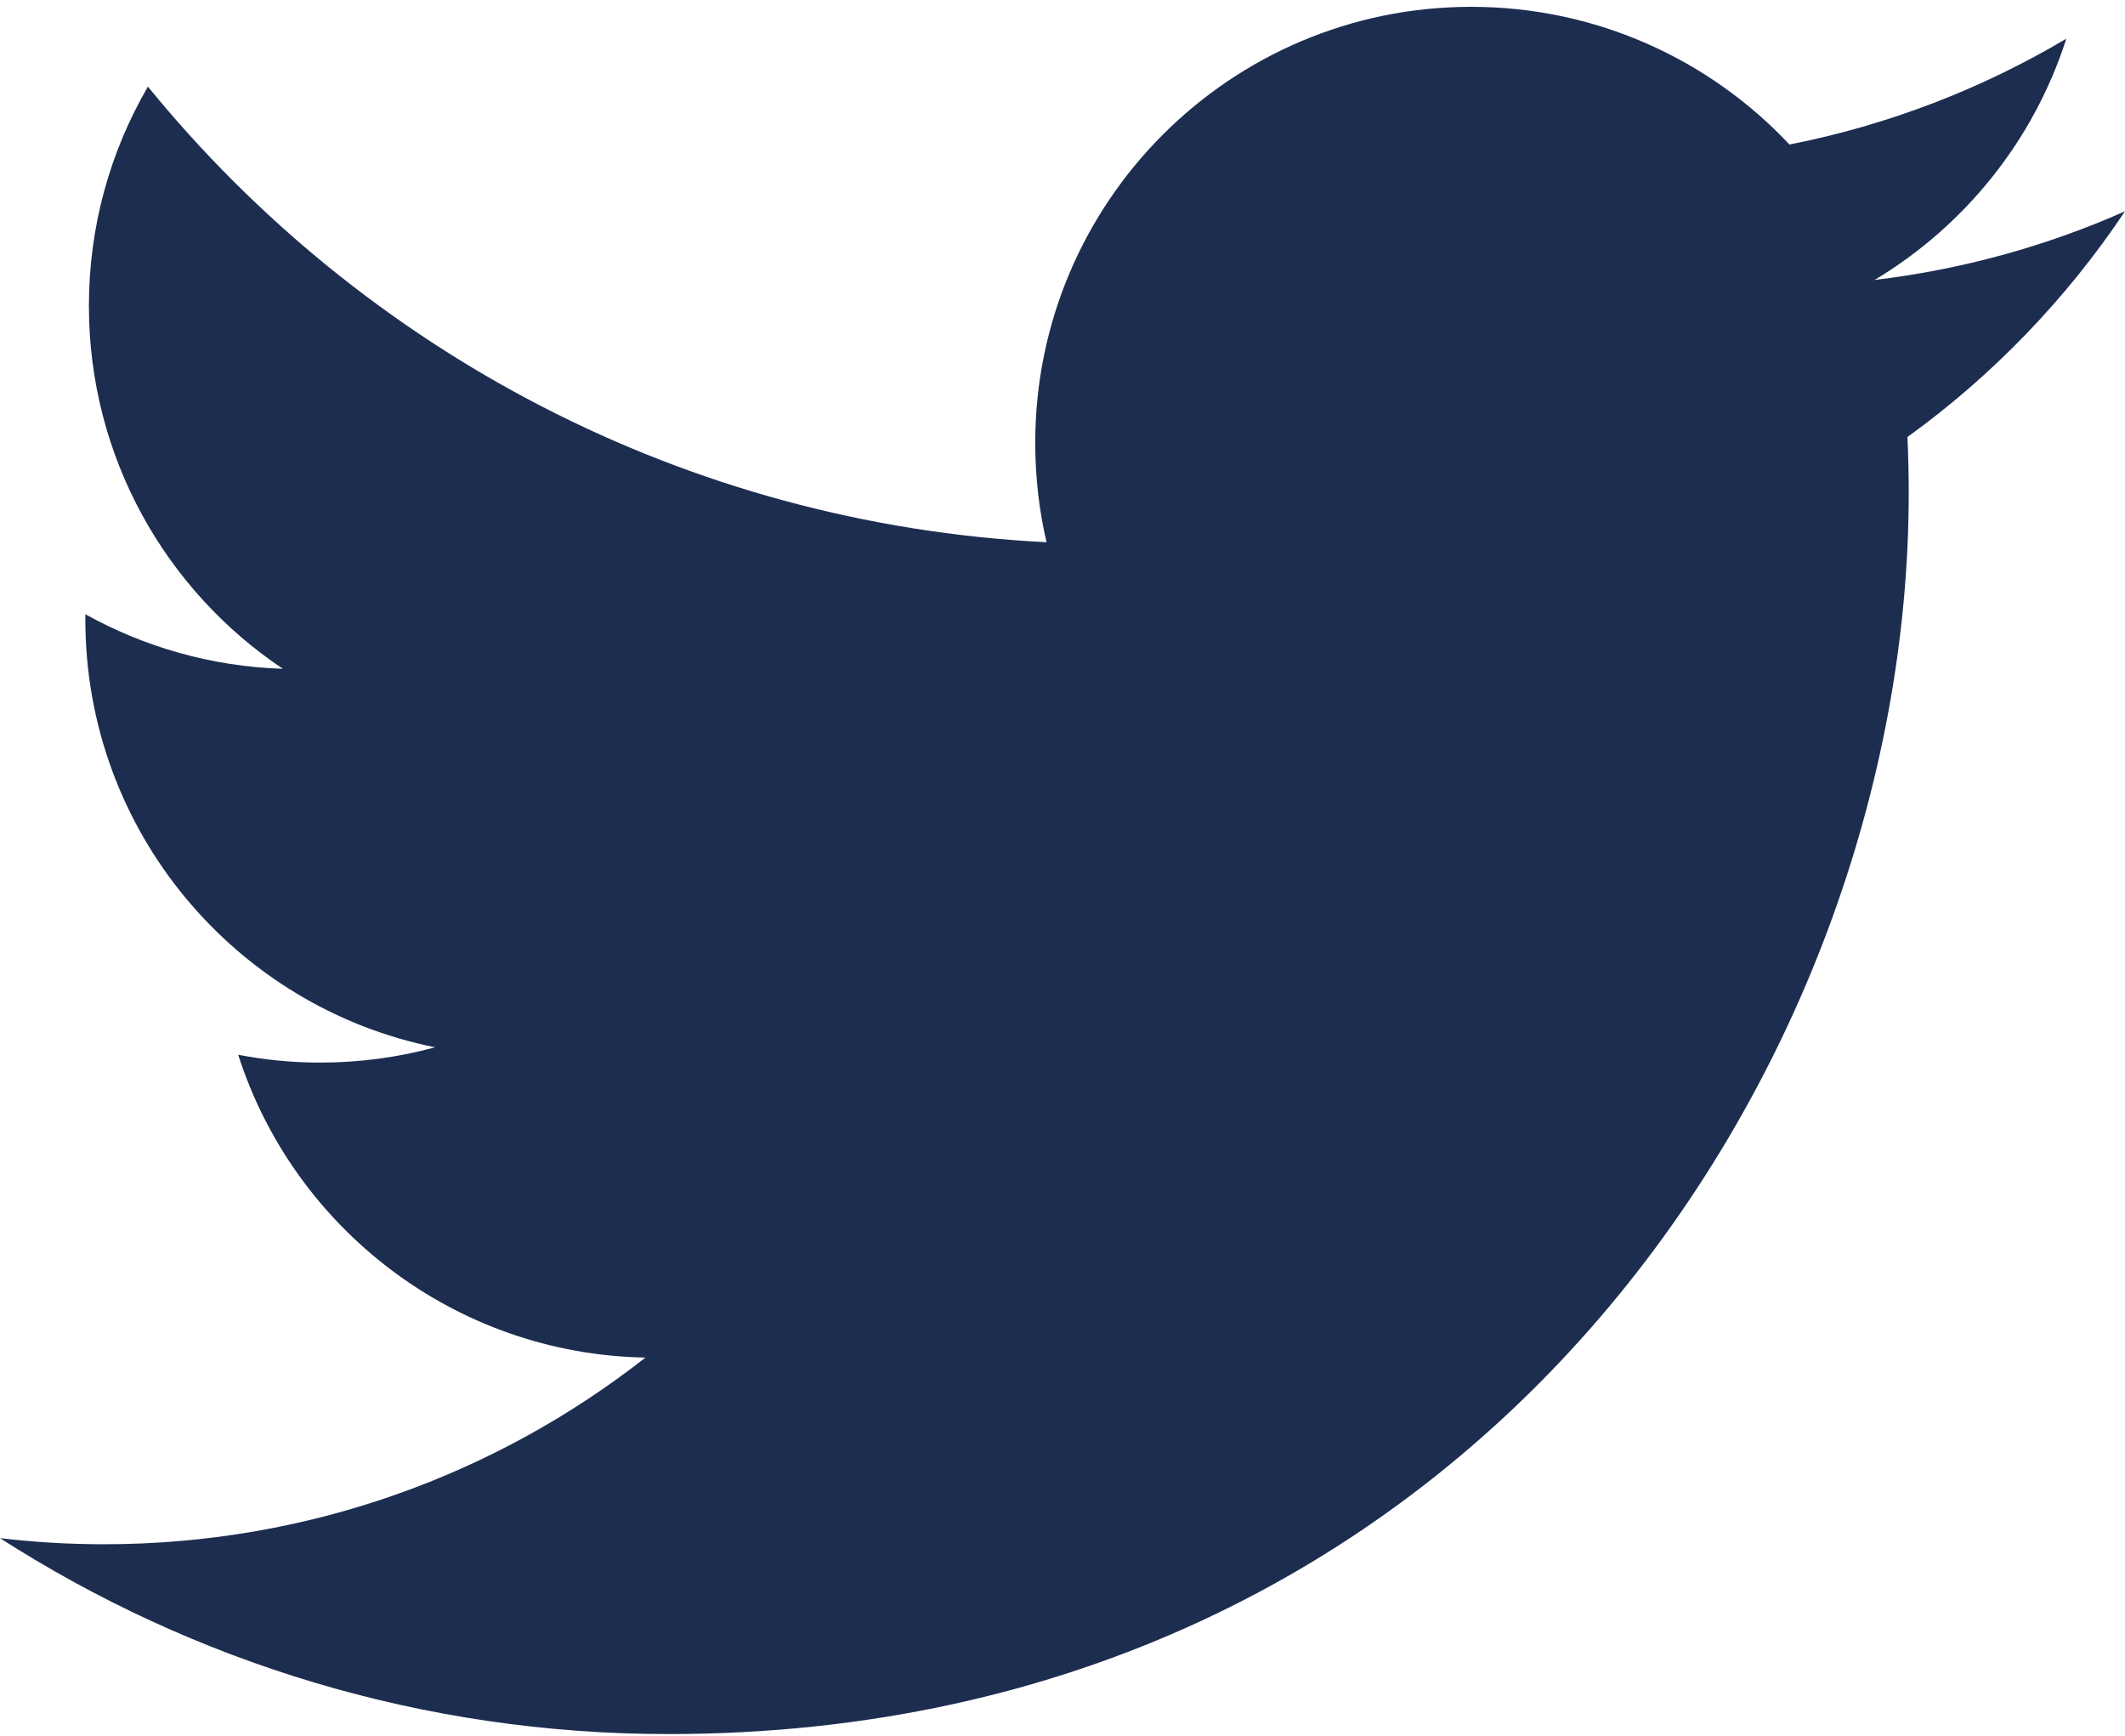
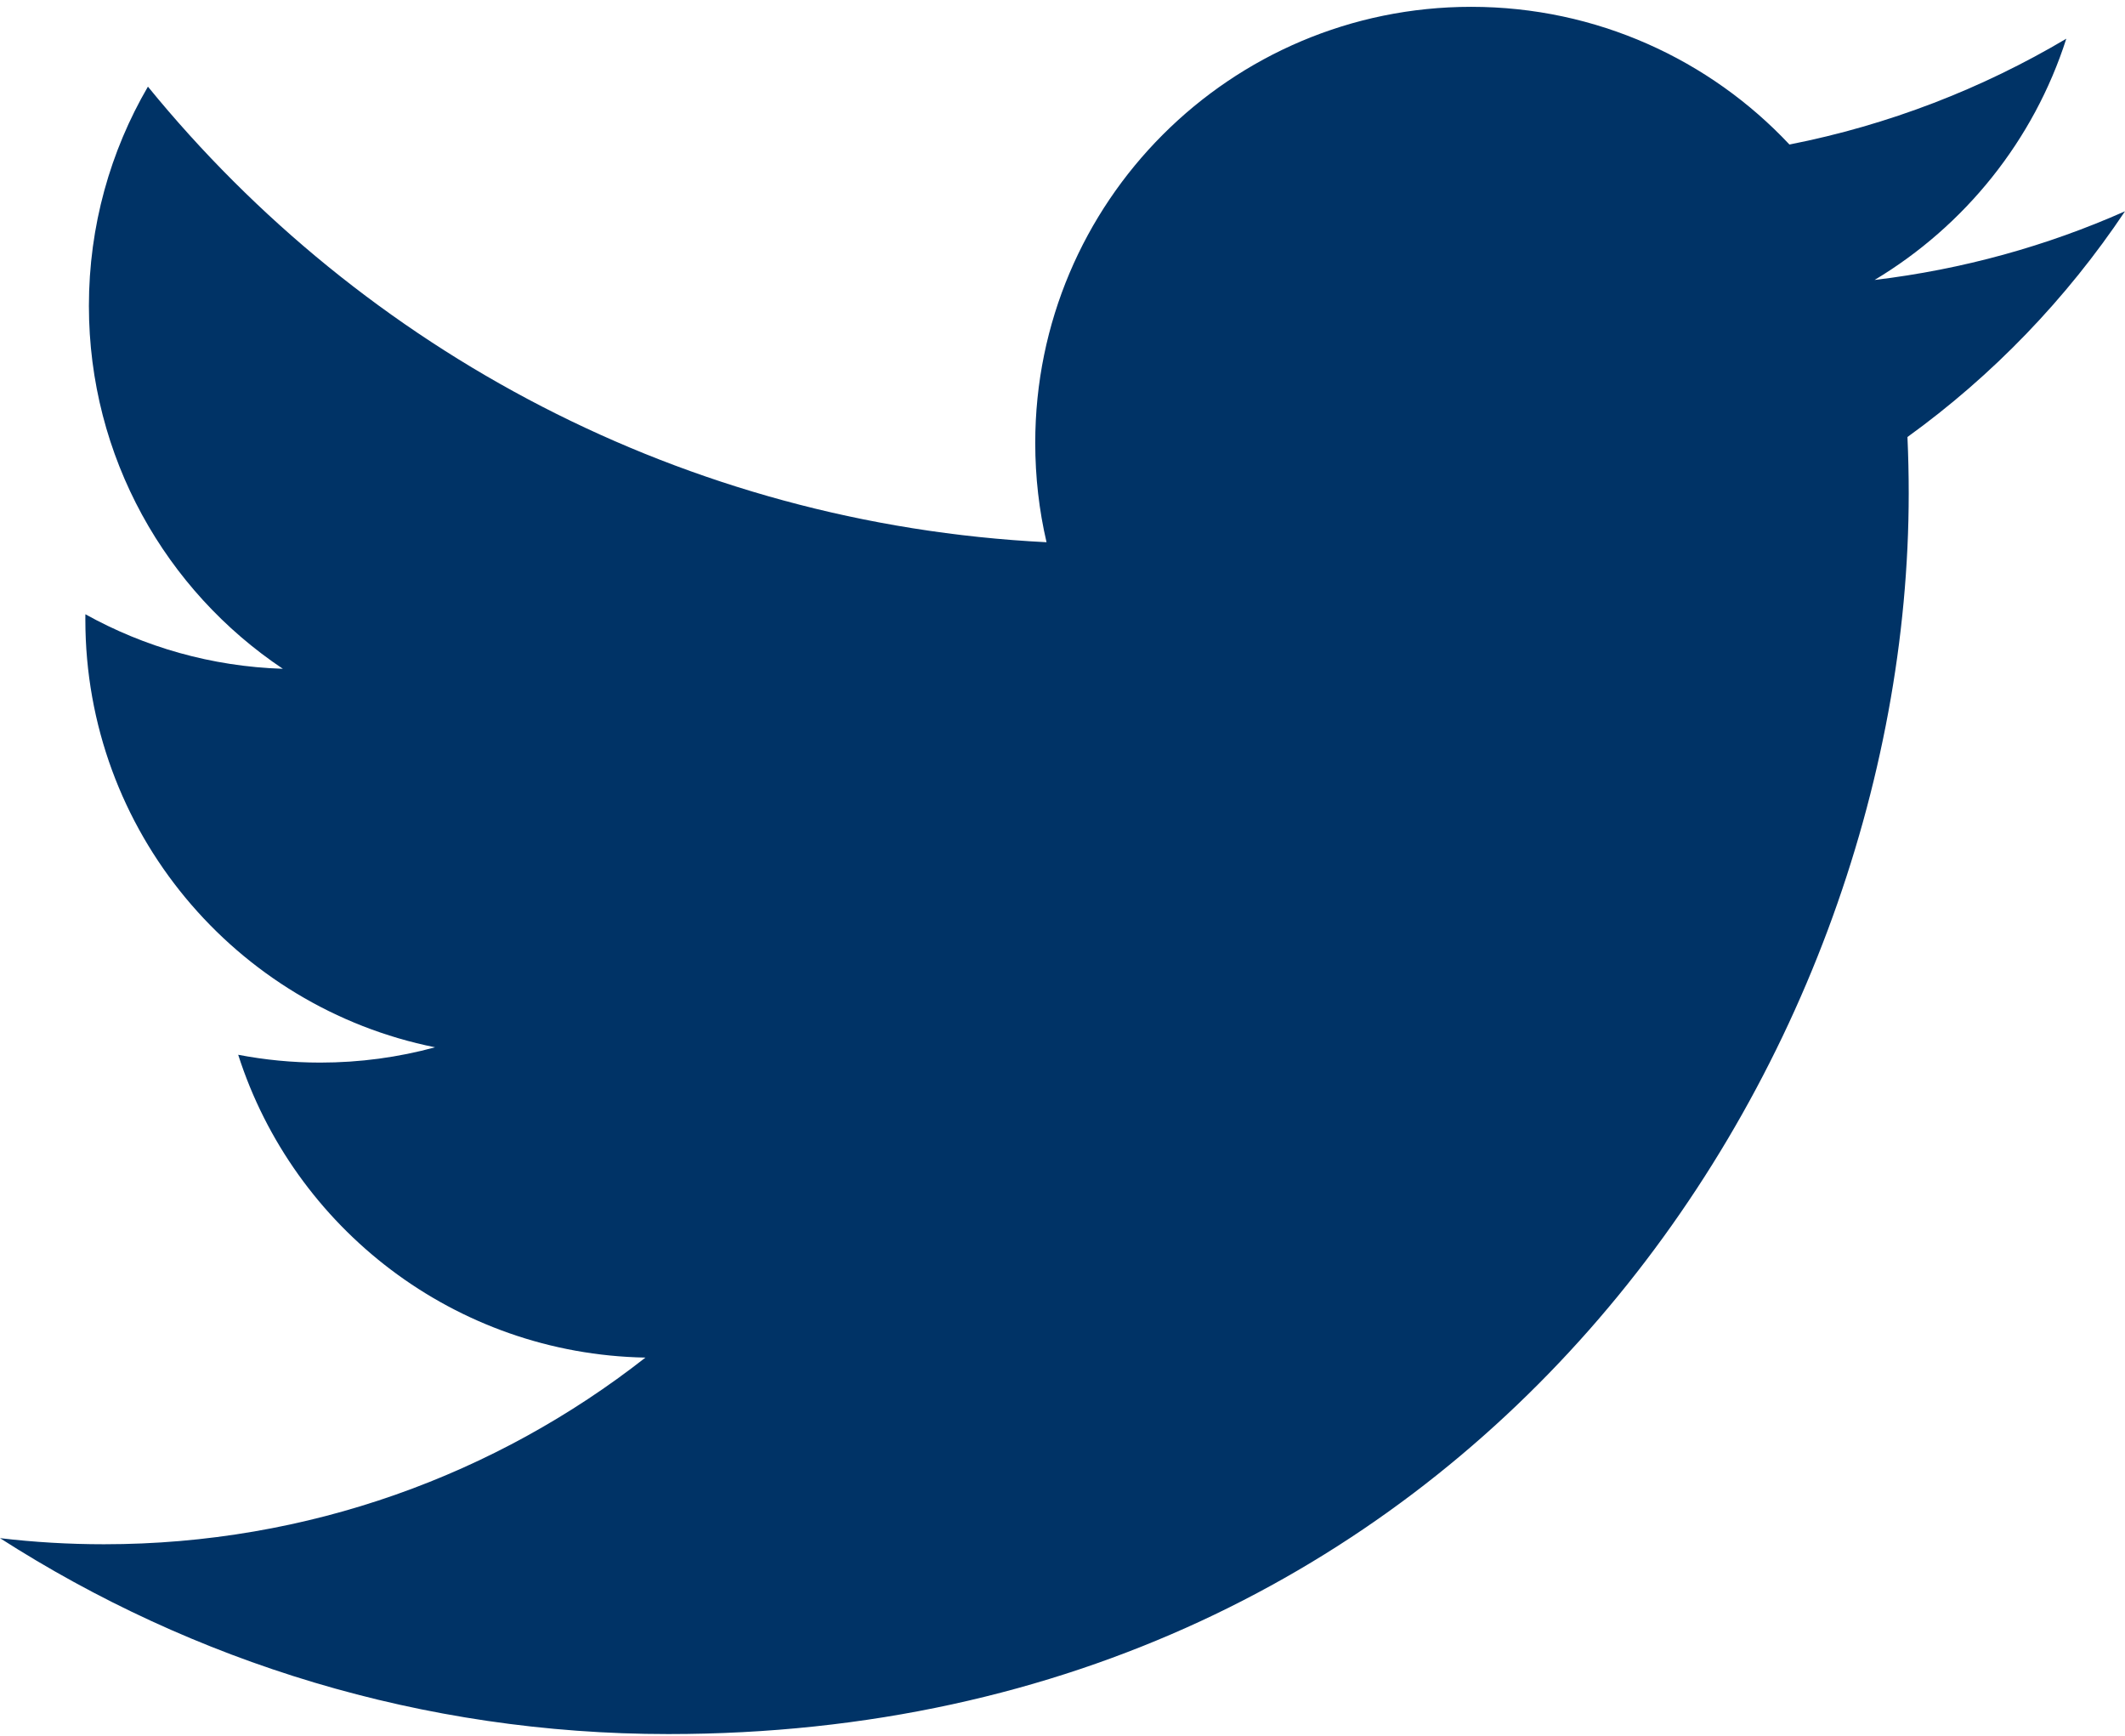
<svg xmlns="http://www.w3.org/2000/svg" width="256px" height="209px" viewBox="0 0 256 209" version="1.1" preserveAspectRatio="xMidYMid">
  <g>
-     <path d="M256,25.45 C246.581,29.627 236.458,32.45 225.834,33.72 C236.679,27.22 245.006,16.927 248.927,4.663 C238.78,10.681 227.539,15.052 215.576,17.408 C205.995,7.201 192.345,0.822 177.239,0.822 C148.233,0.822 124.716,24.338 124.716,53.342 C124.716,57.459 125.181,61.467 126.077,65.311 C82.426,63.121 43.726,42.211 17.821,10.436 C13.301,18.193 10.71,27.215 10.71,36.84 C10.71,55.062 19.984,71.137 34.076,80.556 C25.466,80.283 17.368,77.921 10.286,73.987 C10.283,74.206 10.283,74.426 10.283,74.647 C10.283,100.094 28.387,121.322 52.414,126.147 C48.006,127.347 43.366,127.989 38.576,127.989 C35.191,127.989 31.901,127.66 28.695,127.047 C35.378,147.913 54.774,163.098 77.757,163.522 C59.782,177.608 37.135,186.005 12.529,186.005 C8.29,186.005 4.109,185.756 0,185.271 C23.243,200.173 50.851,208.868 80.511,208.868 C177.117,208.868 229.944,128.837 229.944,59.433 C229.944,57.155 229.893,54.89 229.792,52.638 C240.053,45.233 248.958,35.983 256,25.45" fill="#1D2D50" />
+     <path d="M256,25.45 C246.581,29.627 236.458,32.45 225.834,33.72 C236.679,27.22 245.006,16.927 248.927,4.663 C238.78,10.681 227.539,15.052 215.576,17.408 C205.995,7.201 192.345,0.822 177.239,0.822 C148.233,0.822 124.716,24.338 124.716,53.342 C124.716,57.459 125.181,61.467 126.077,65.311 C82.426,63.121 43.726,42.211 17.821,10.436 C13.301,18.193 10.71,27.215 10.71,36.84 C10.71,55.062 19.984,71.137 34.076,80.556 C25.466,80.283 17.368,77.921 10.286,73.987 C10.283,74.206 10.283,74.426 10.283,74.647 C10.283,100.094 28.387,121.322 52.414,126.147 C48.006,127.347 43.366,127.989 38.576,127.989 C35.191,127.989 31.901,127.66 28.695,127.047 C35.378,147.913 54.774,163.098 77.757,163.522 C59.782,177.608 37.135,186.005 12.529,186.005 C8.29,186.005 4.109,185.756 0,185.271 C23.243,200.173 50.851,208.868 80.511,208.868 C177.117,208.868 229.944,128.837 229.944,59.433 C229.944,57.155 229.893,54.89 229.792,52.638 C240.053,45.233 248.958,35.983 256,25.45" fill="#003366" />
  </g>
</svg>
